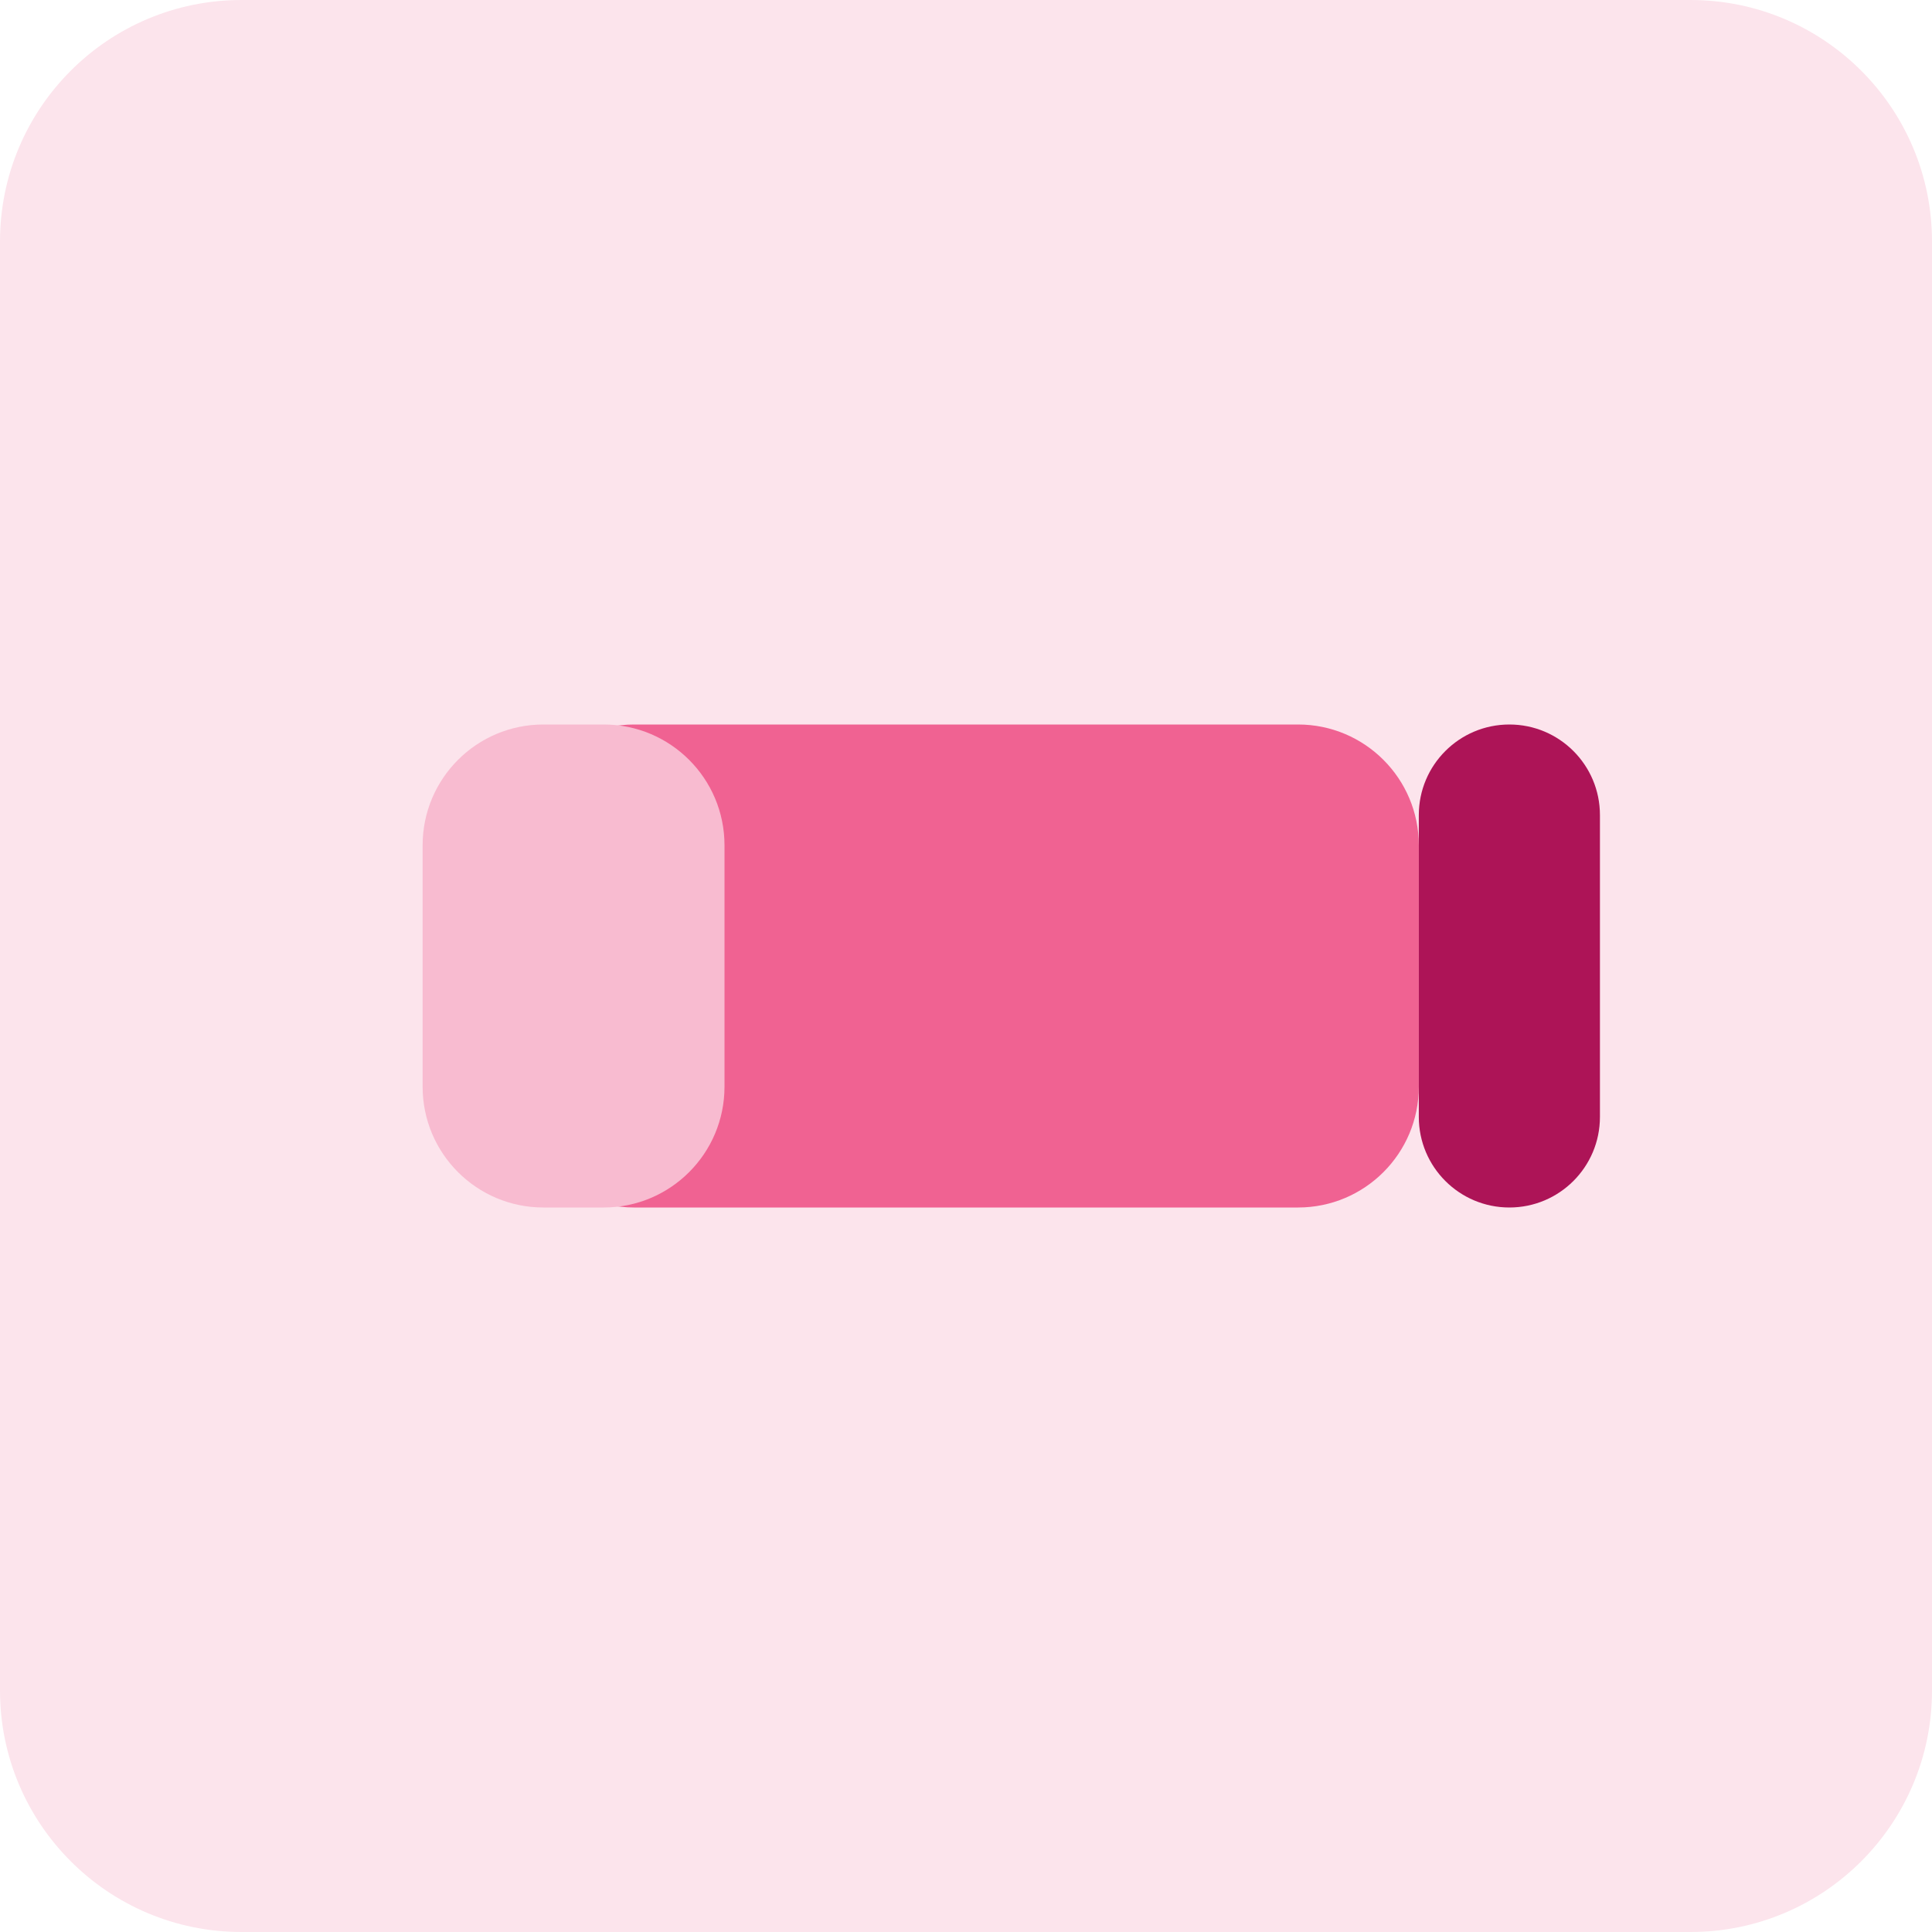
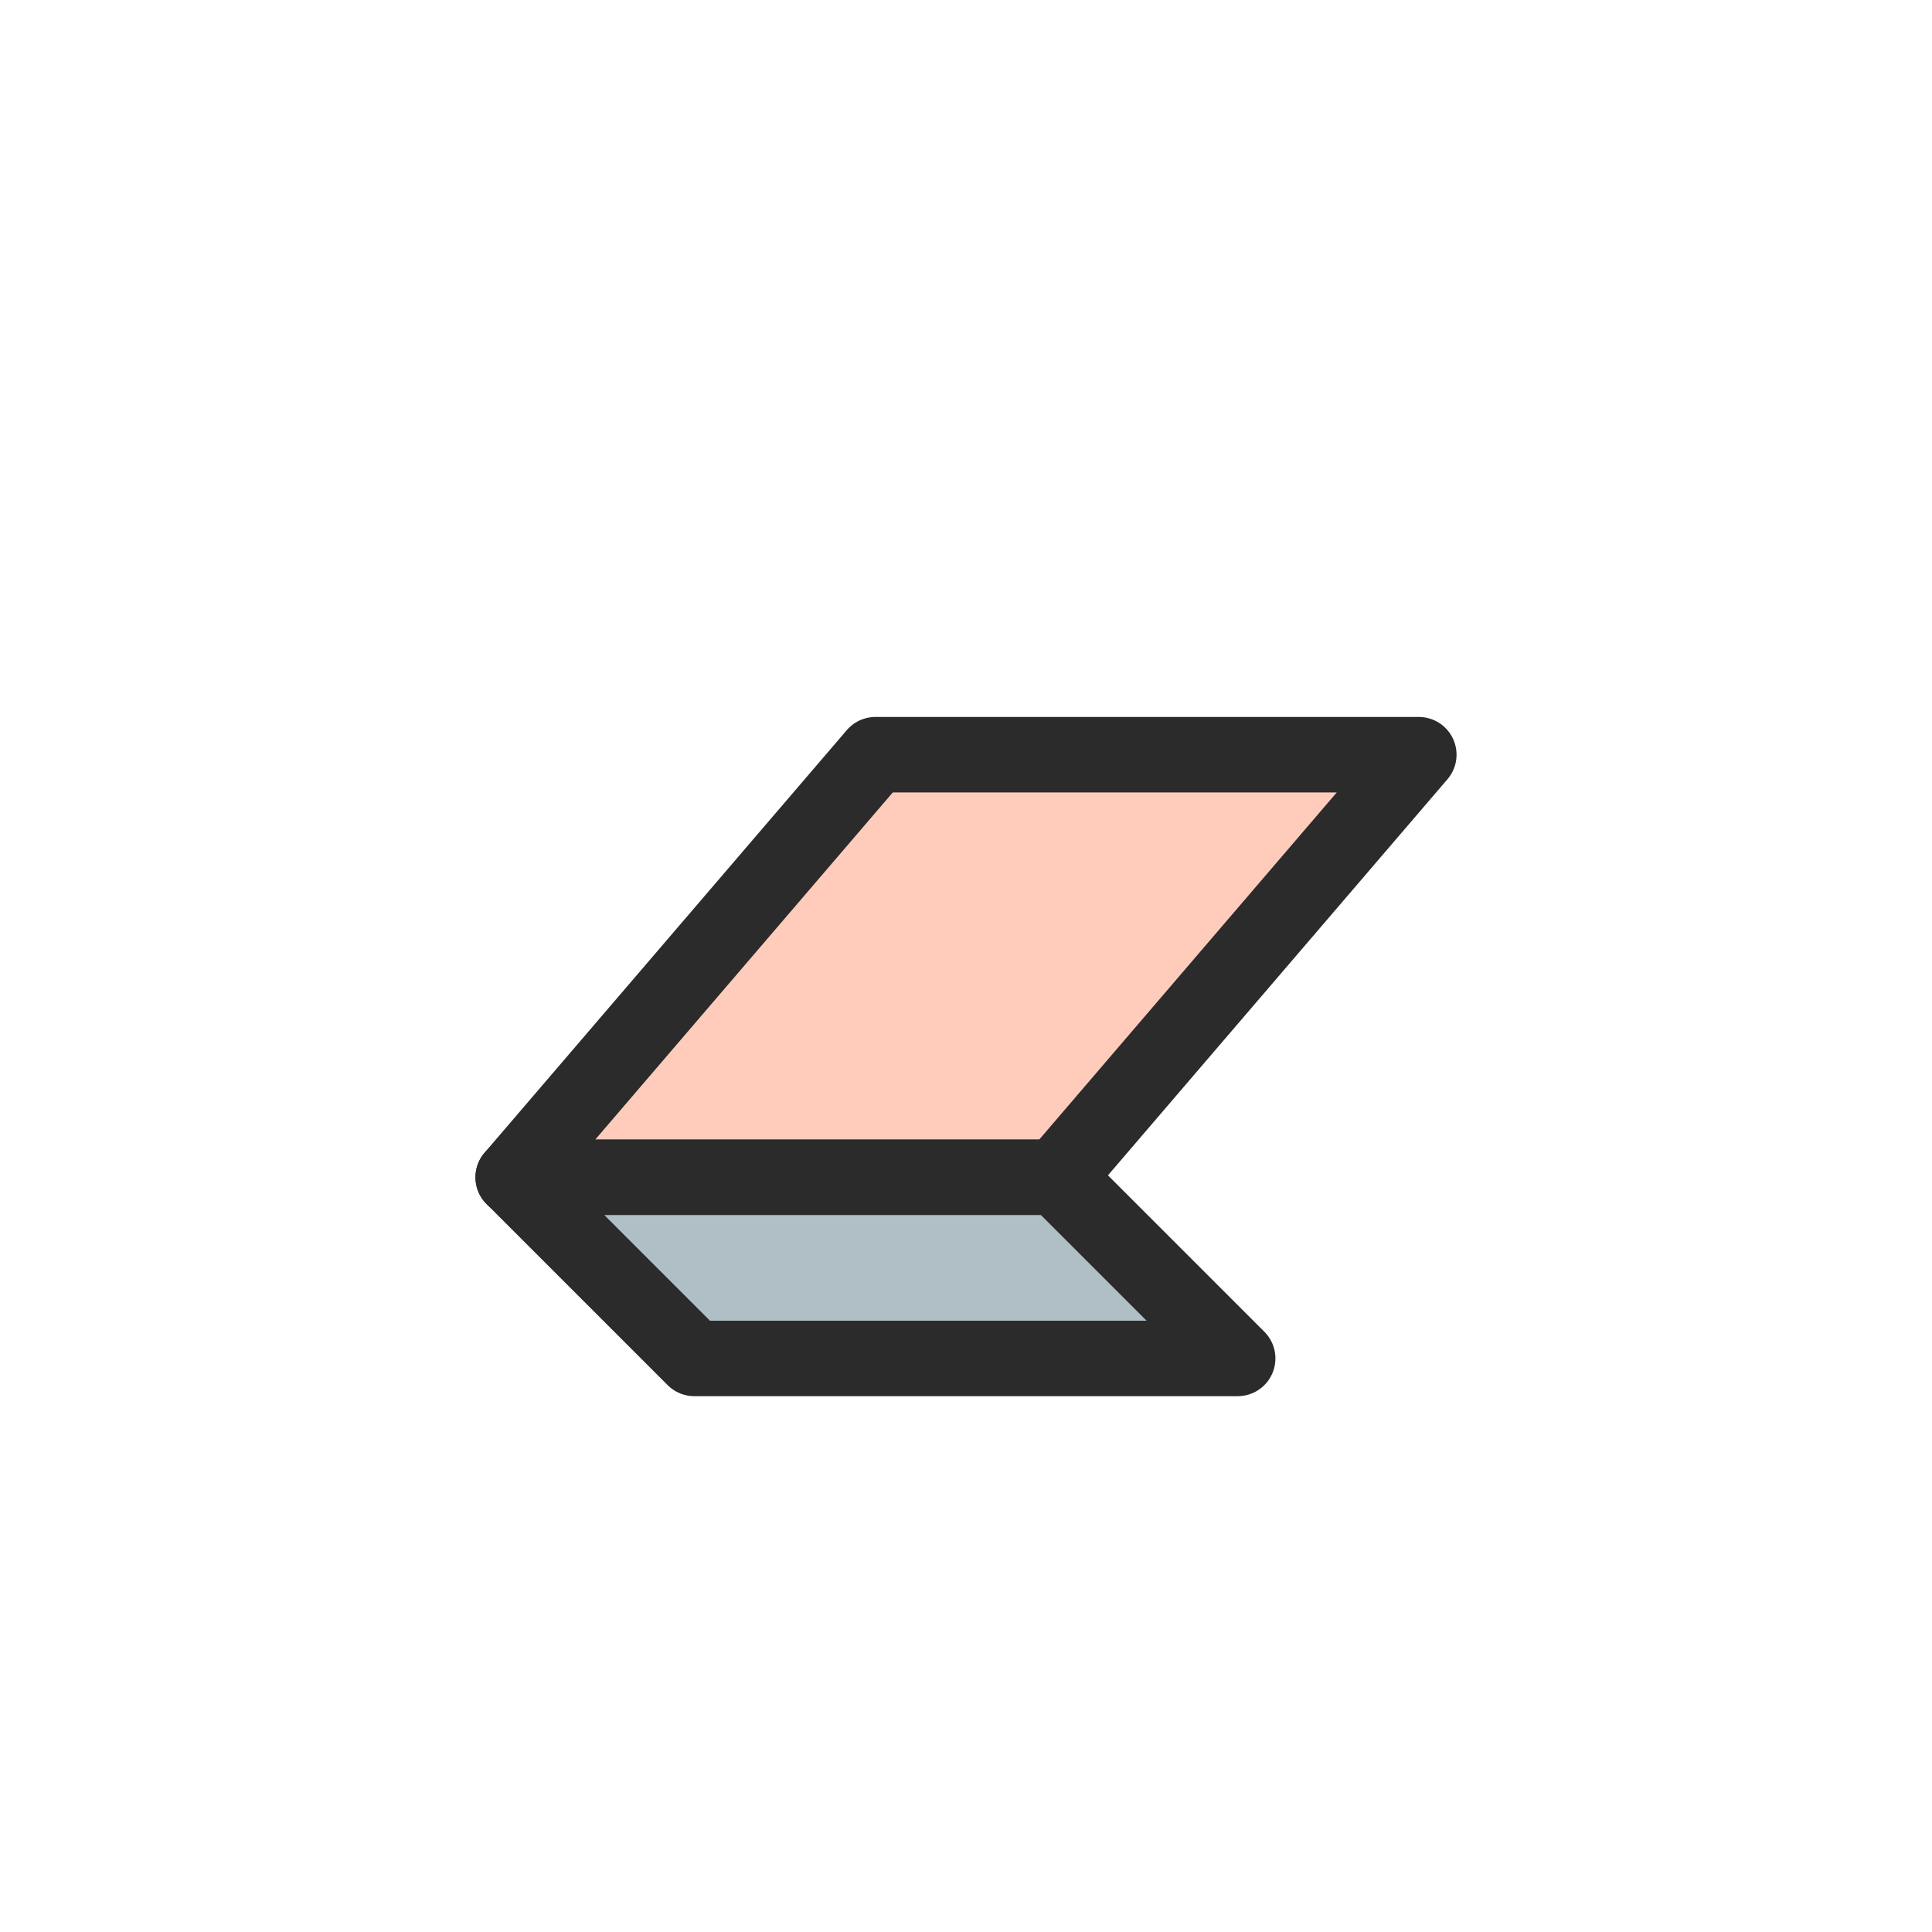
<svg xmlns="http://www.w3.org/2000/svg" viewBox="0 0 128 128">
-   <rect width="128" height="128" rx="16" fill="#fce4ec" />
-   <rect x="34" y="48" width="60" height="32" rx="8" fill="#f06292" />
-   <rect x="28" y="48" width="20" height="32" rx="8" fill="#f8bbd0" />
-   <rect x="94" y="48" width="12" height="32" rx="6" fill="#ad1457" />
+   <g fill="none" stroke-linecap="round" stroke-linejoin="round" stroke-width="5">
+     <path d="M34 78 L58 50 H94 L70 78 Z" fill="#ffccbc" stroke="#2b2b2b" />
+     <path d="M34 78 L46 90 H82 L70 78 Z" fill="#b0bec5" stroke="#2b2b2b" />
+   </g>
</svg>
